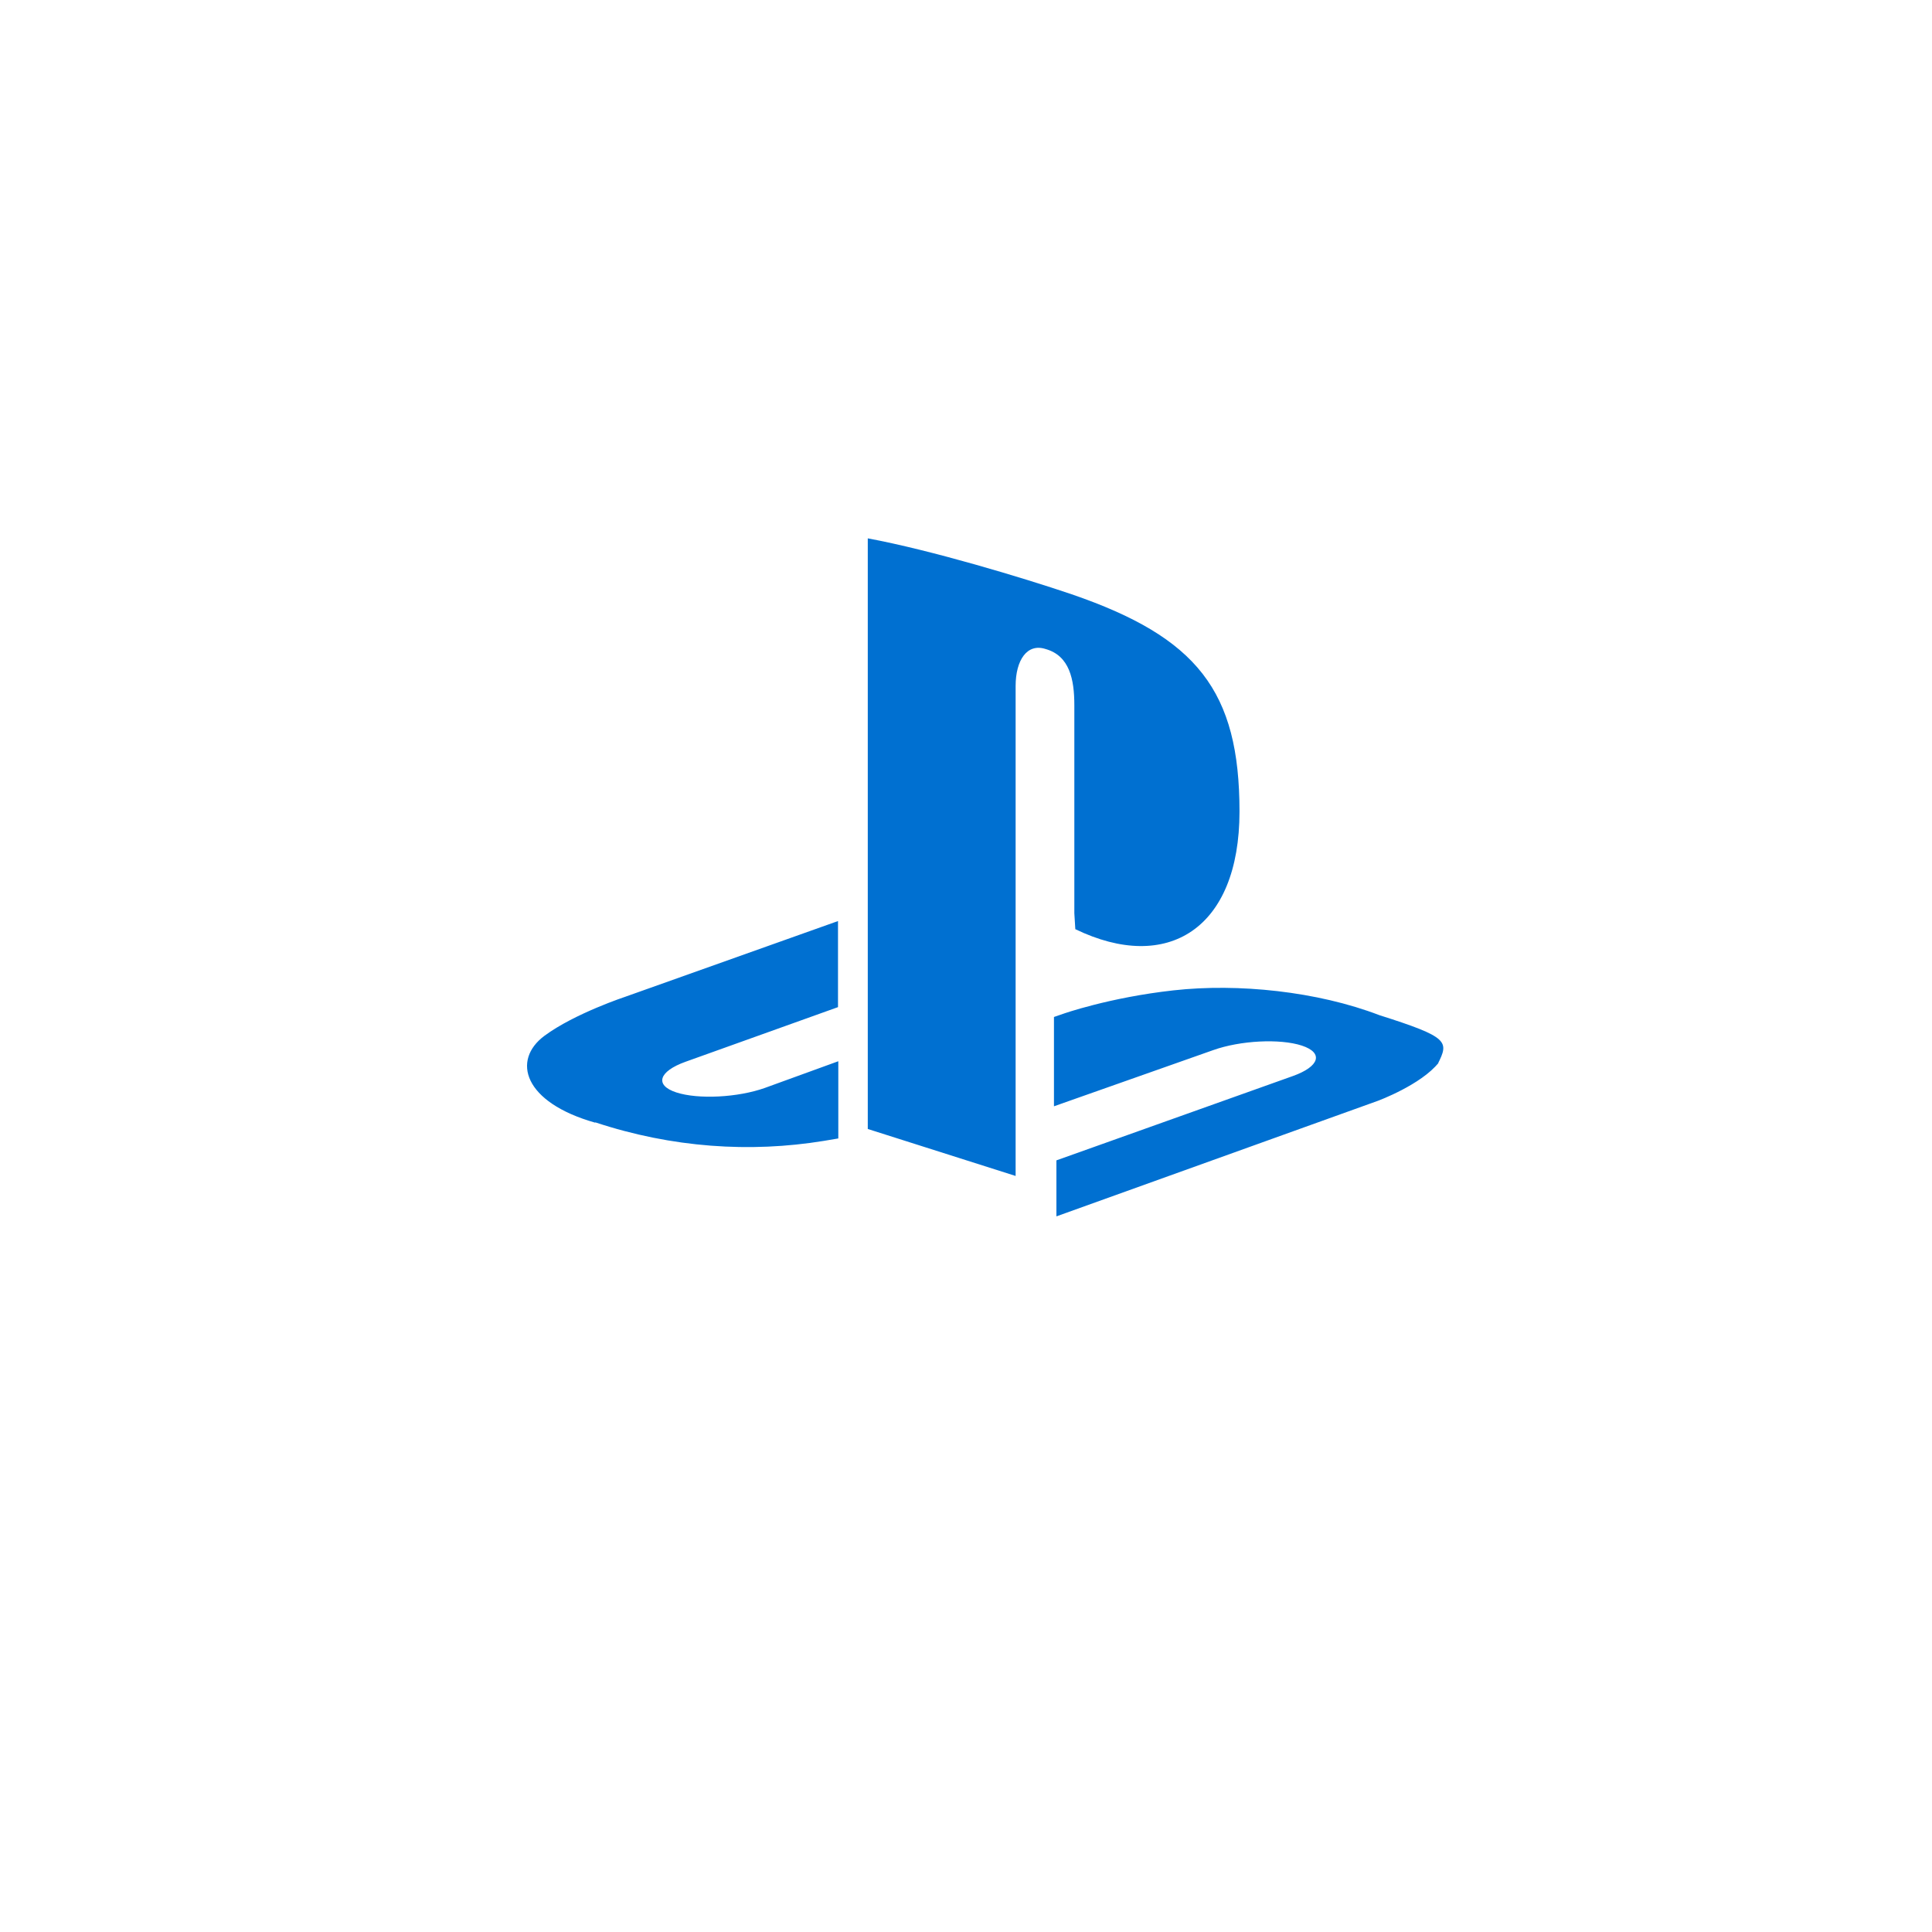
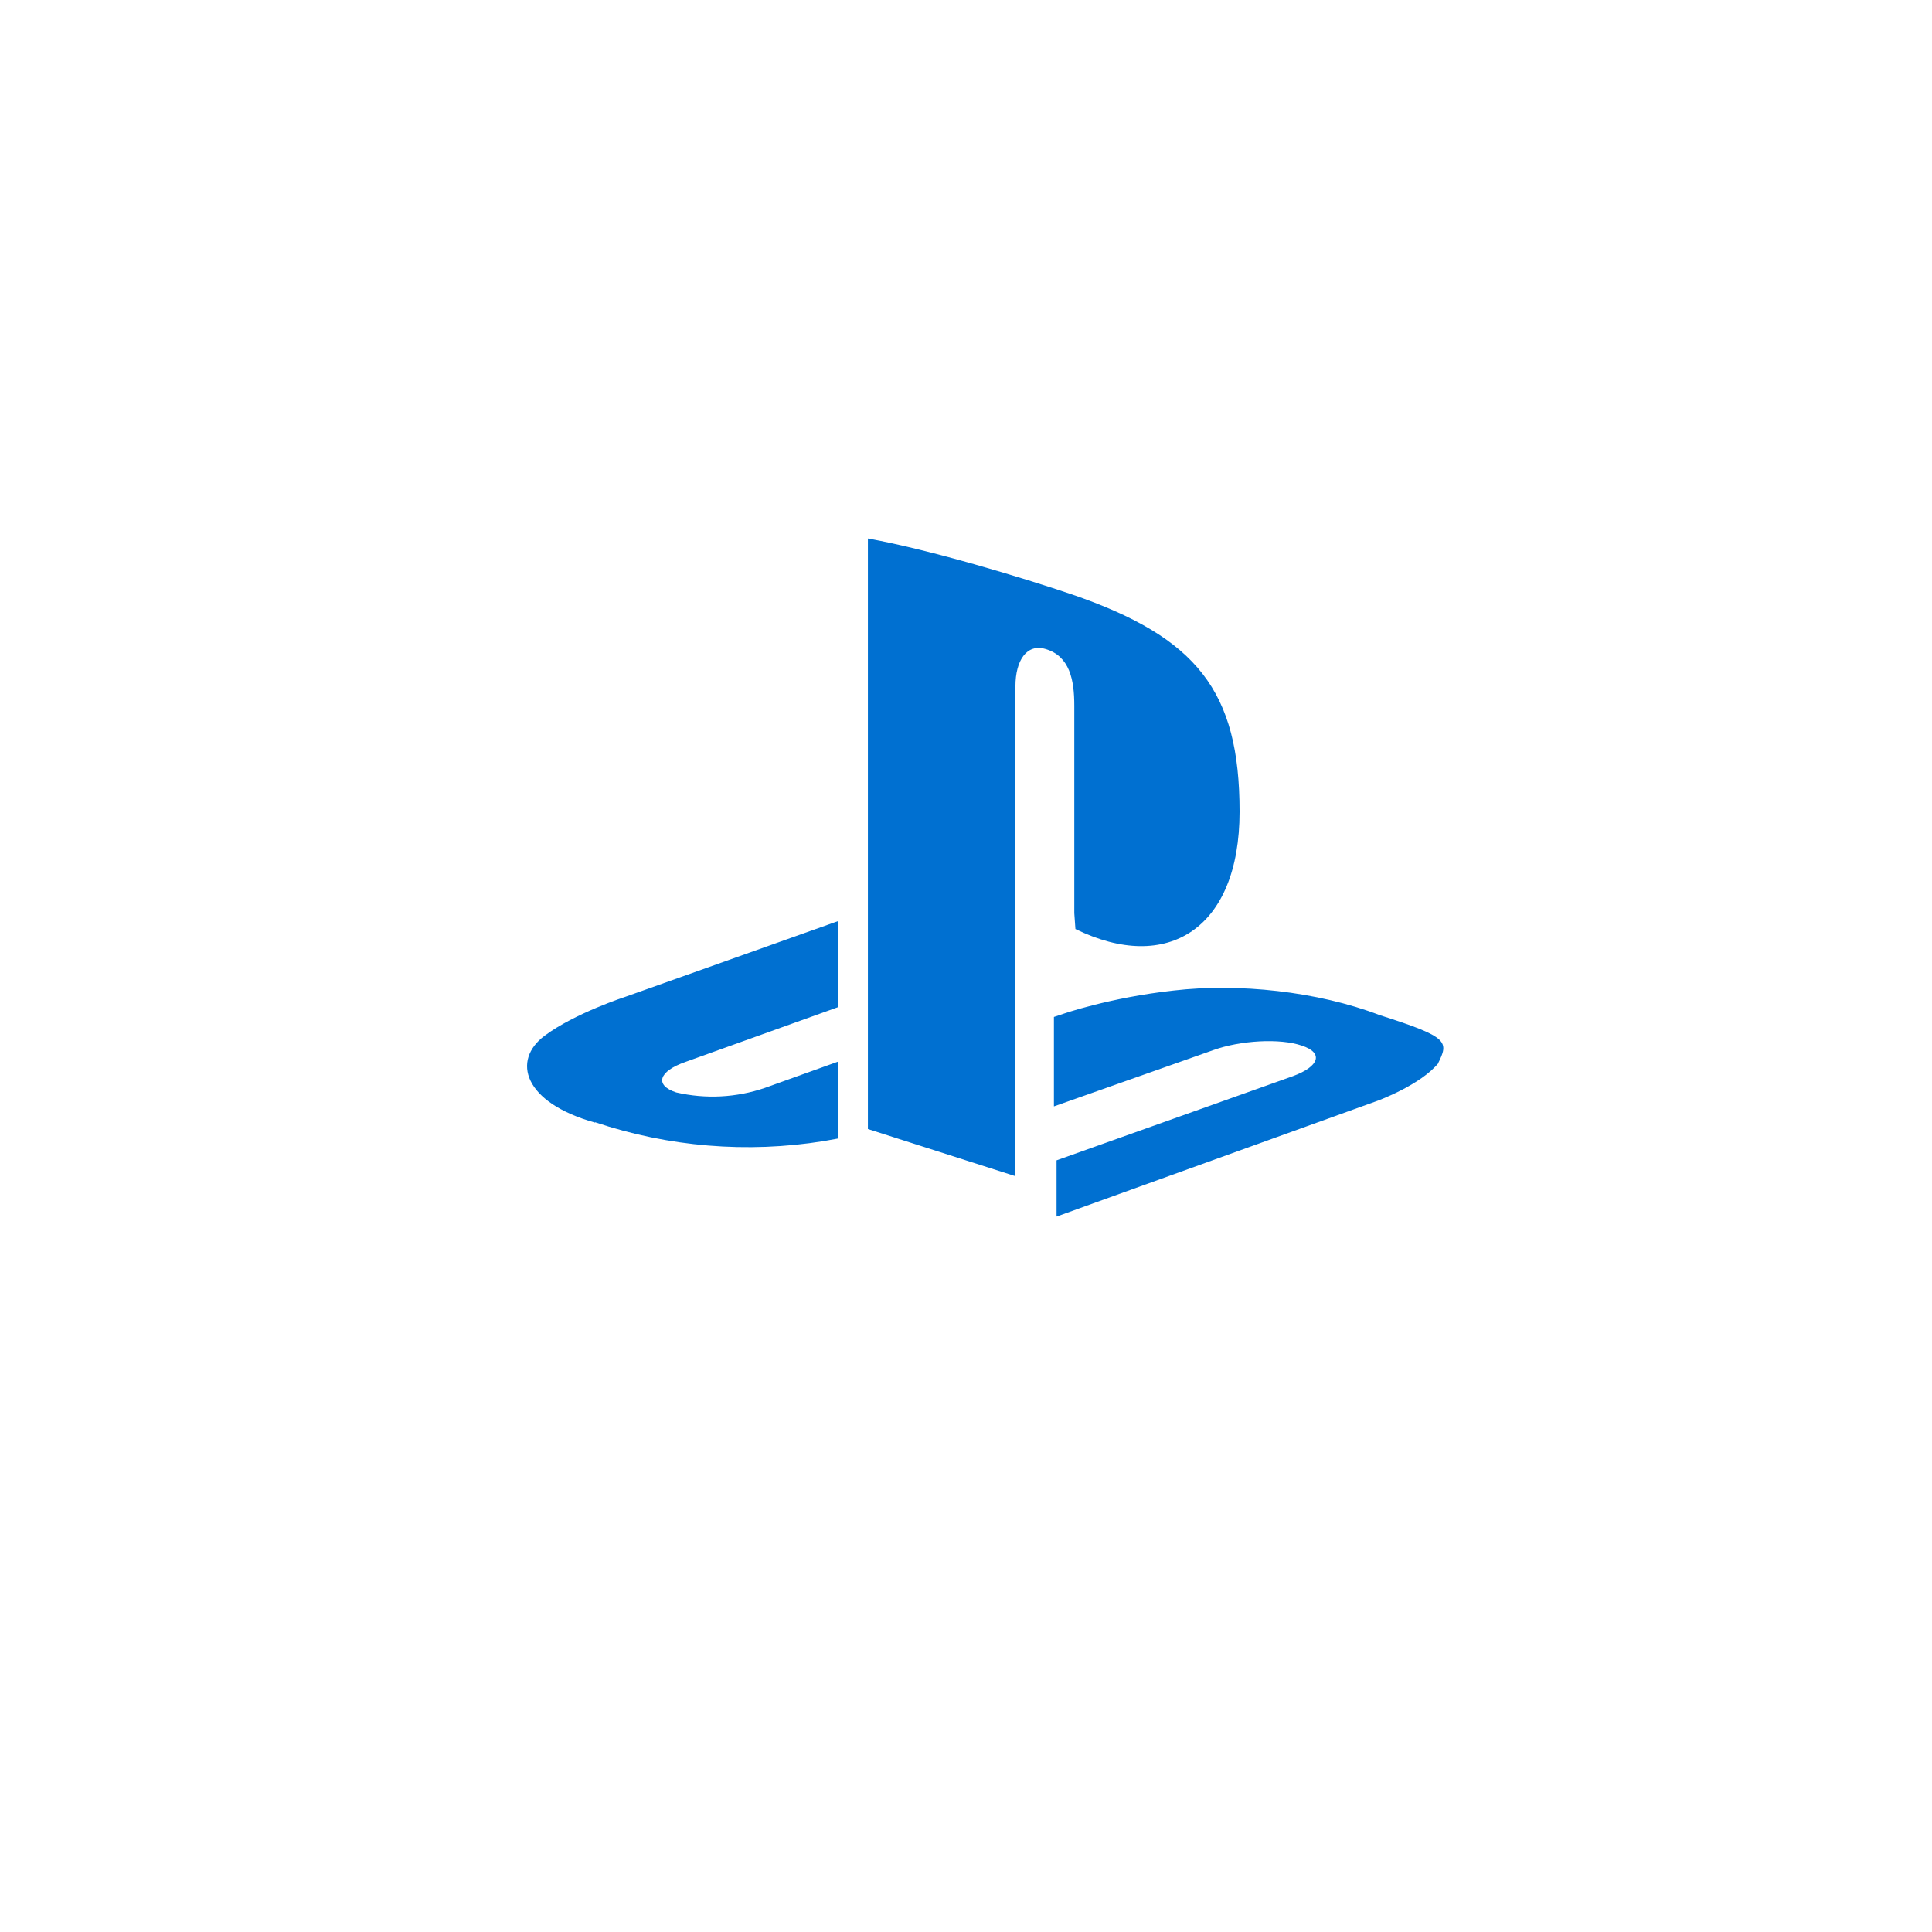
<svg xmlns="http://www.w3.org/2000/svg" aria-label="PlayStation" role="img" viewBox="0 0 512 512">
  <path d="M0 0h512v512H0" fill="#fff" />
-   <path d="M381.28 281.6c-4.68 5.9-16.13 10.13-16.13 10.13l-85.19 30.62v-14.84l62.64-22.34c7.12-2.54 8.2-6.16 2.42-8.07-5.82-1.91-16.36-1.37-23.56 1.21l-42.15 14.87v-23.67l2.41-.83s12.19-4.33 29.31-6.23c17.12-1.9 38.08.27 54.52 6.58C384.07 274.9 384 276 381 282zm-96.57-39.58v-55.13c0-6.83-1.25-13.12-7.64-14.9-4.89-1.58-7.92 2.98-7.92 9.8v129.85l-39.18-12.45V142.67c16.67 3.09 41 10.4 54.03 14.82 33.21 11.41 44.48 25.58 44.48 57.58 0 31.15-19.16 42.94-43.51 31.17zm-126.94 55.51c-19.05-5.38-22.18-16.56-13.5-23.02 8-5.94 21.61-10.42 21.61-10.42l56.2-20v22.81l-40.41 14.48c-7.14 2.56-8.25 6.22-2.45 8.12 5.81 1.9 16.34 1.36 23.51-1.2l19.43-7.06v20.46l-3.86.65c-19.43 3.17-40.14 1.85-60.58-4.93z" fill="#0070d1" />
+   <path fill="#0070d1" d="M381.3 281.6c-4.7 5.9-16.2 10.1-16.2 10.1L280 322.4v-14.9l62.6-22.3c7.1-2.6 8.2-6.2 2.4-8.1-5.8-2-16.3-1.4-23.5 1.2l-42.2 14.9v-23.7l2.4-.8s12.2-4.3 29.3-6.2c17.2-2 38.1.2 54.6 6.5 18.5 5.9 18.4 7 15.4 13zM284.7 242v-55c0-6.8-1.2-13.1-7.6-15-5-1.5-8 3-8 9.9v129.8L230 299.2V142.7c16.6 3 41 10.4 54 14.8 33.2 11.4 44.5 25.6 44.5 57.6 0 31.1-19.2 43-43.5 31.1zm-127 55.5c-19-5.3-22.1-16.5-13.4-23 8-6 21.6-10.4 21.6-10.4l56.2-20v22.8l-40.4 14.5c-7.2 2.5-8.3 6.2-2.5 8.1a42.8 42.8 0 0 0 23.5-1.2l19.5-7v20.4l-3.9.7a127 127 0 0 1-60.6-5z" />
</svg>
